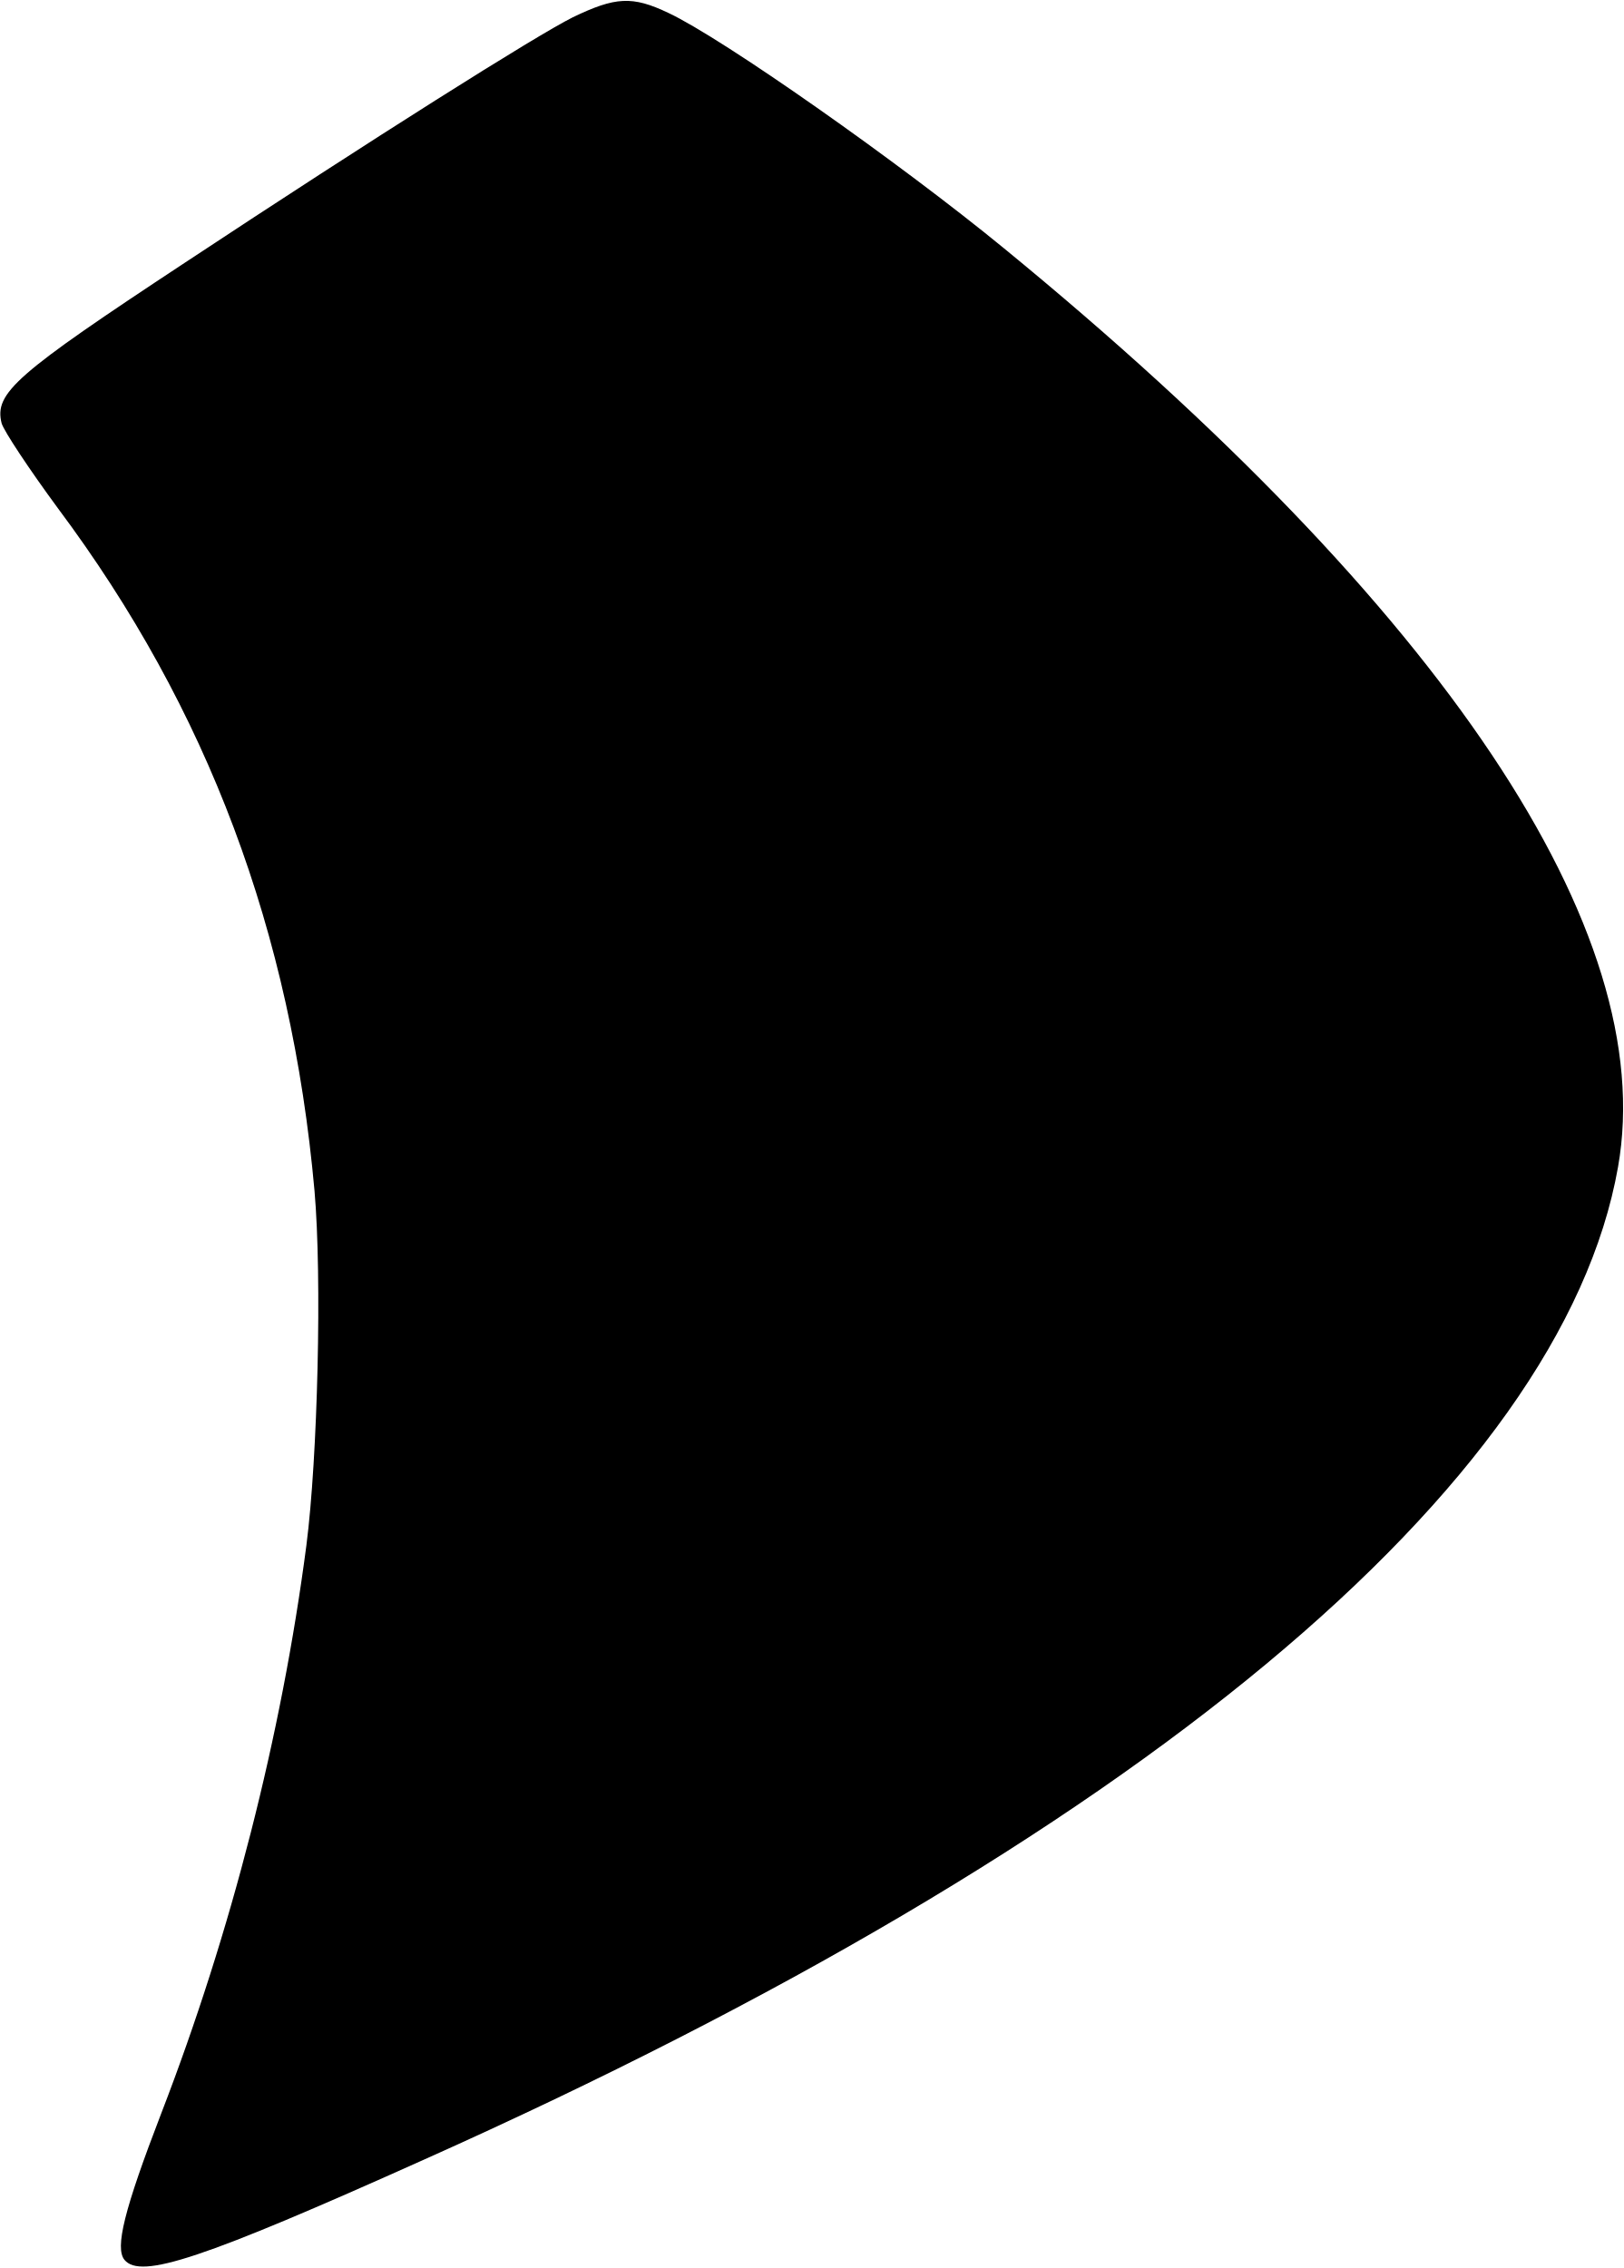
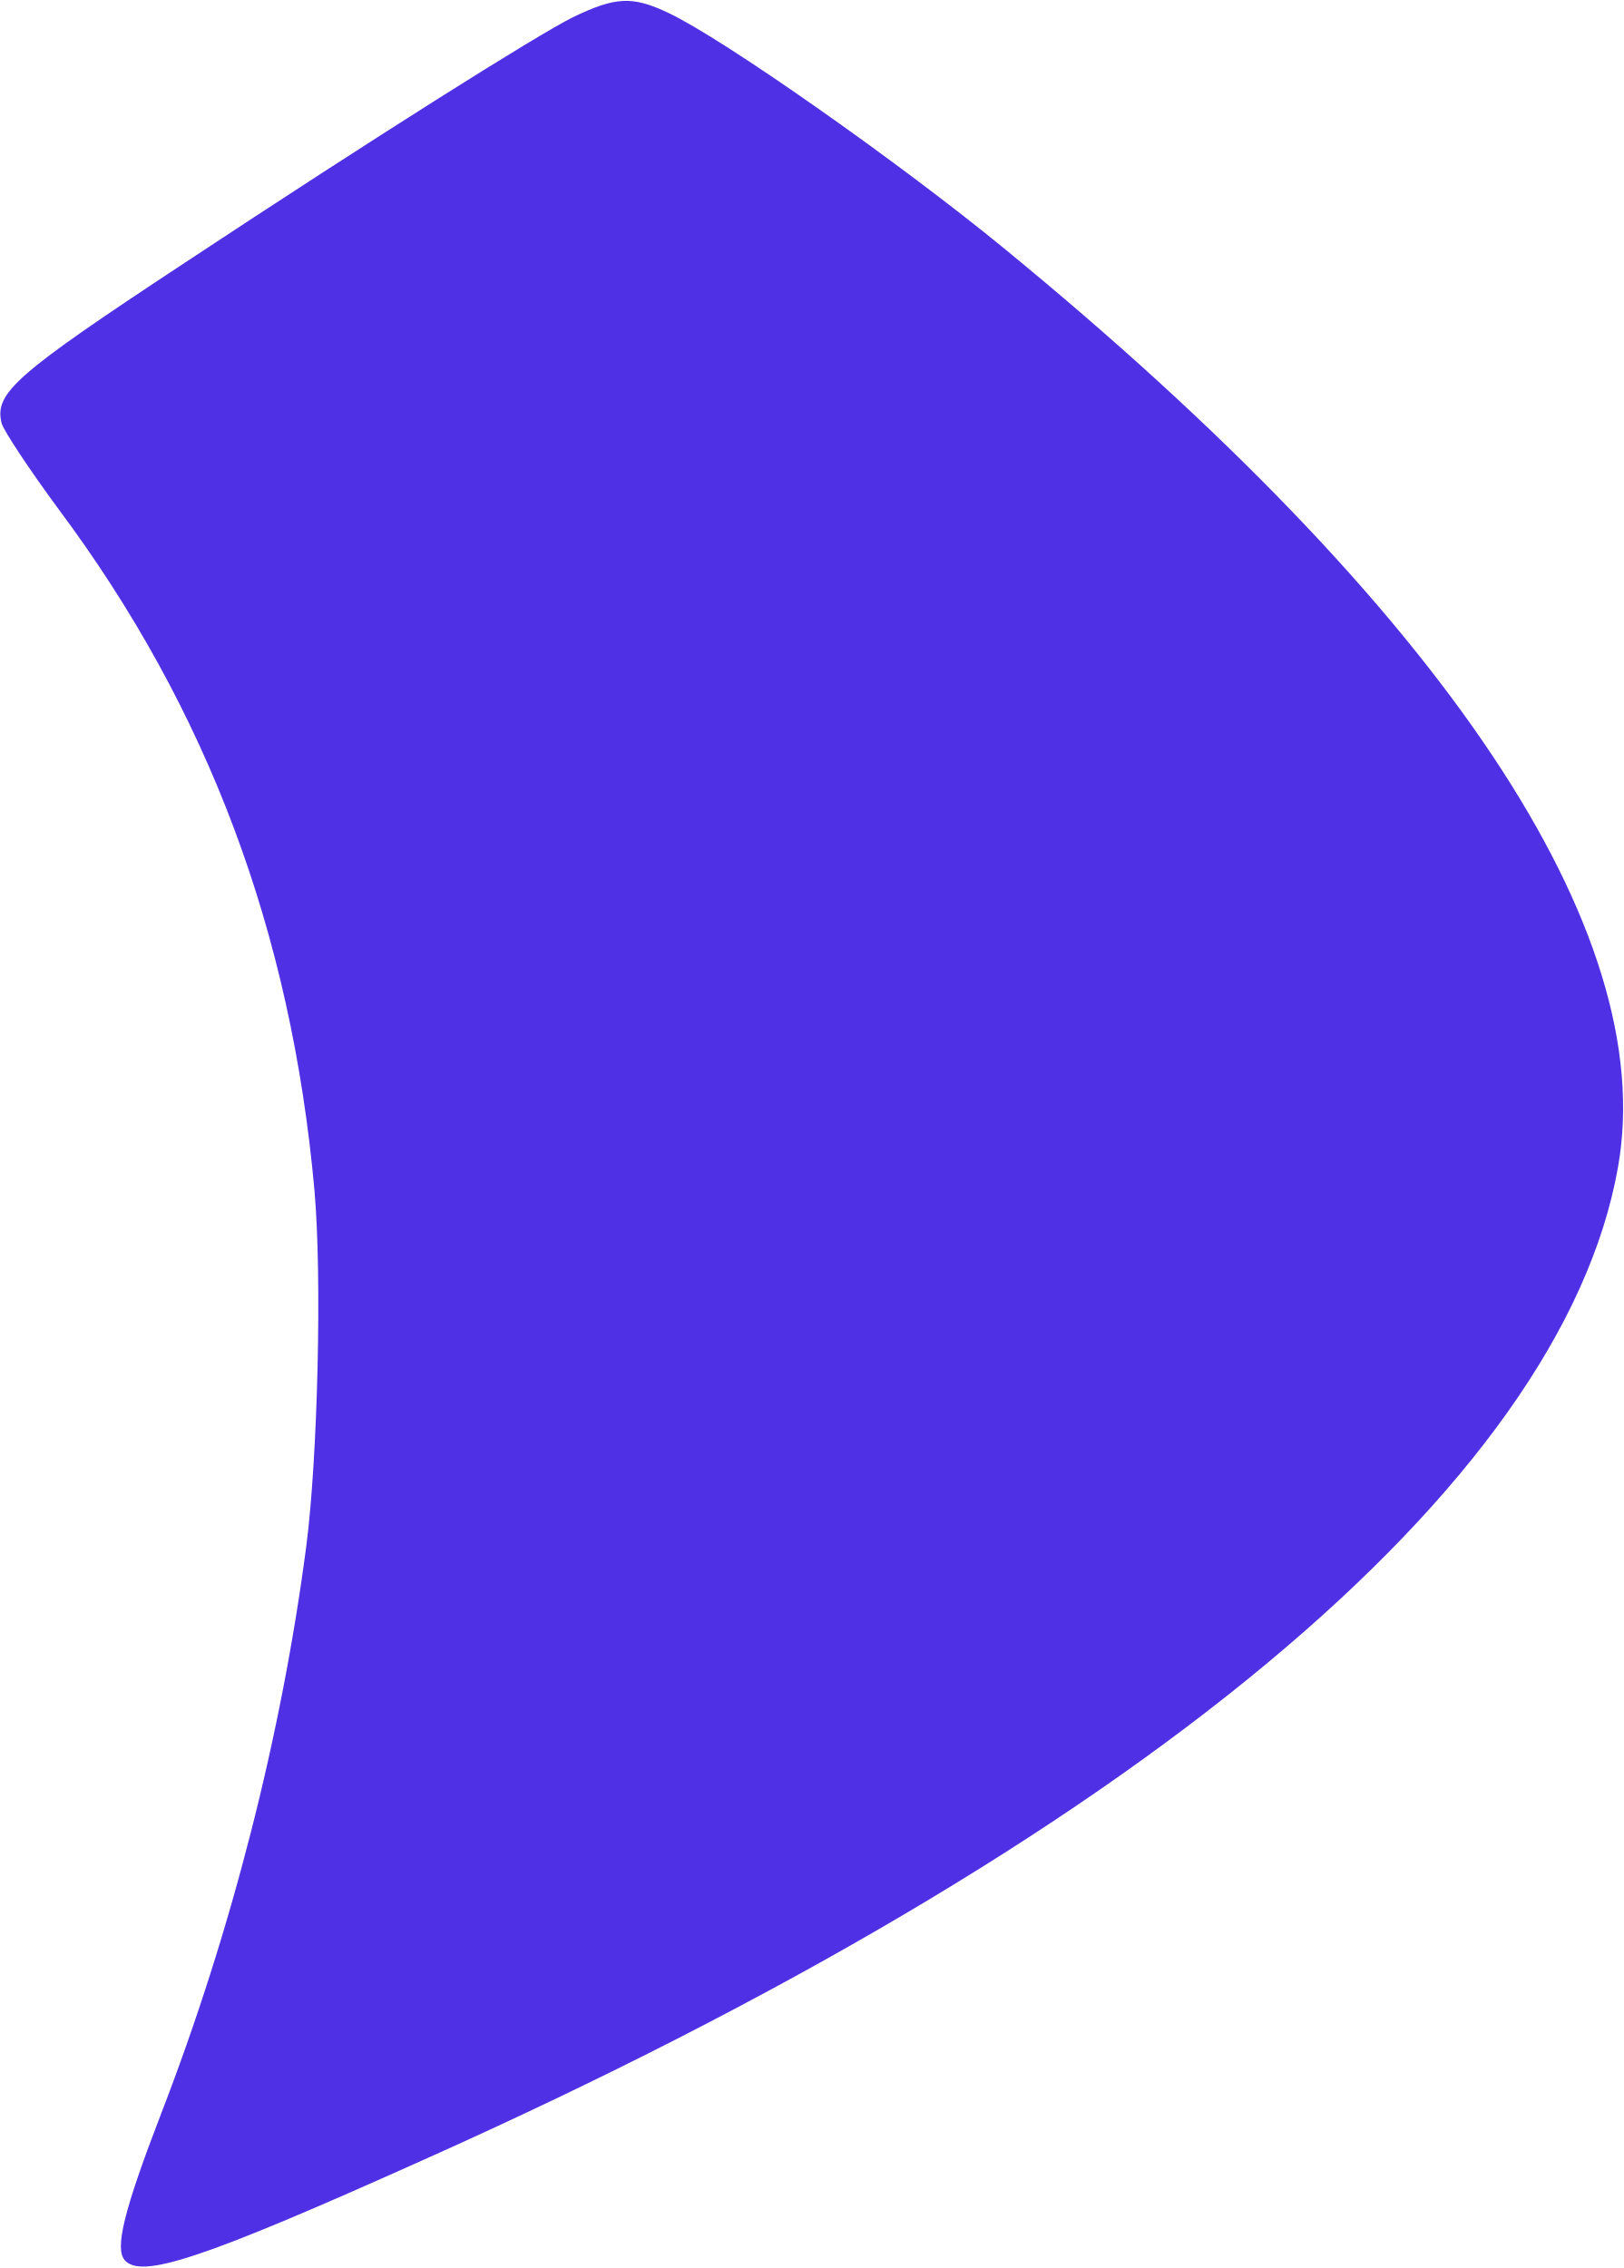
<svg xmlns="http://www.w3.org/2000/svg" version="1.0" width="300pt" height="419pt" viewBox="0 0 300 419" preserveAspectRatio="xMidYMid meet">
-   <g transform="translate(0,419) scale(0.1,-0.1)" fill="#000000" stroke="none">
+   <g transform="translate(0,419) scale(0.1,-0.1)" fill="#5030e5" stroke="none">
    <path d="M1058 4158 c-68 -34 -368 -223 -716 -453 -314 -207 -353 -241 -339 -297 4 -14 51 -85 104 -157 277 -371 431 -782 474 -1261 14 -160 6 -492 -15 -655 -46 -352 -139 -715 -268 -1049 -69 -179 -86 -249 -68 -271 30 -36 143 1 555 186 1310 586 2100 1243 2204 1833 77 435 -321 1031 -1134 1697 -195 160 -520 388 -620 435 -67 32 -98 30 -177 -8z" />
  </g>
</svg>
